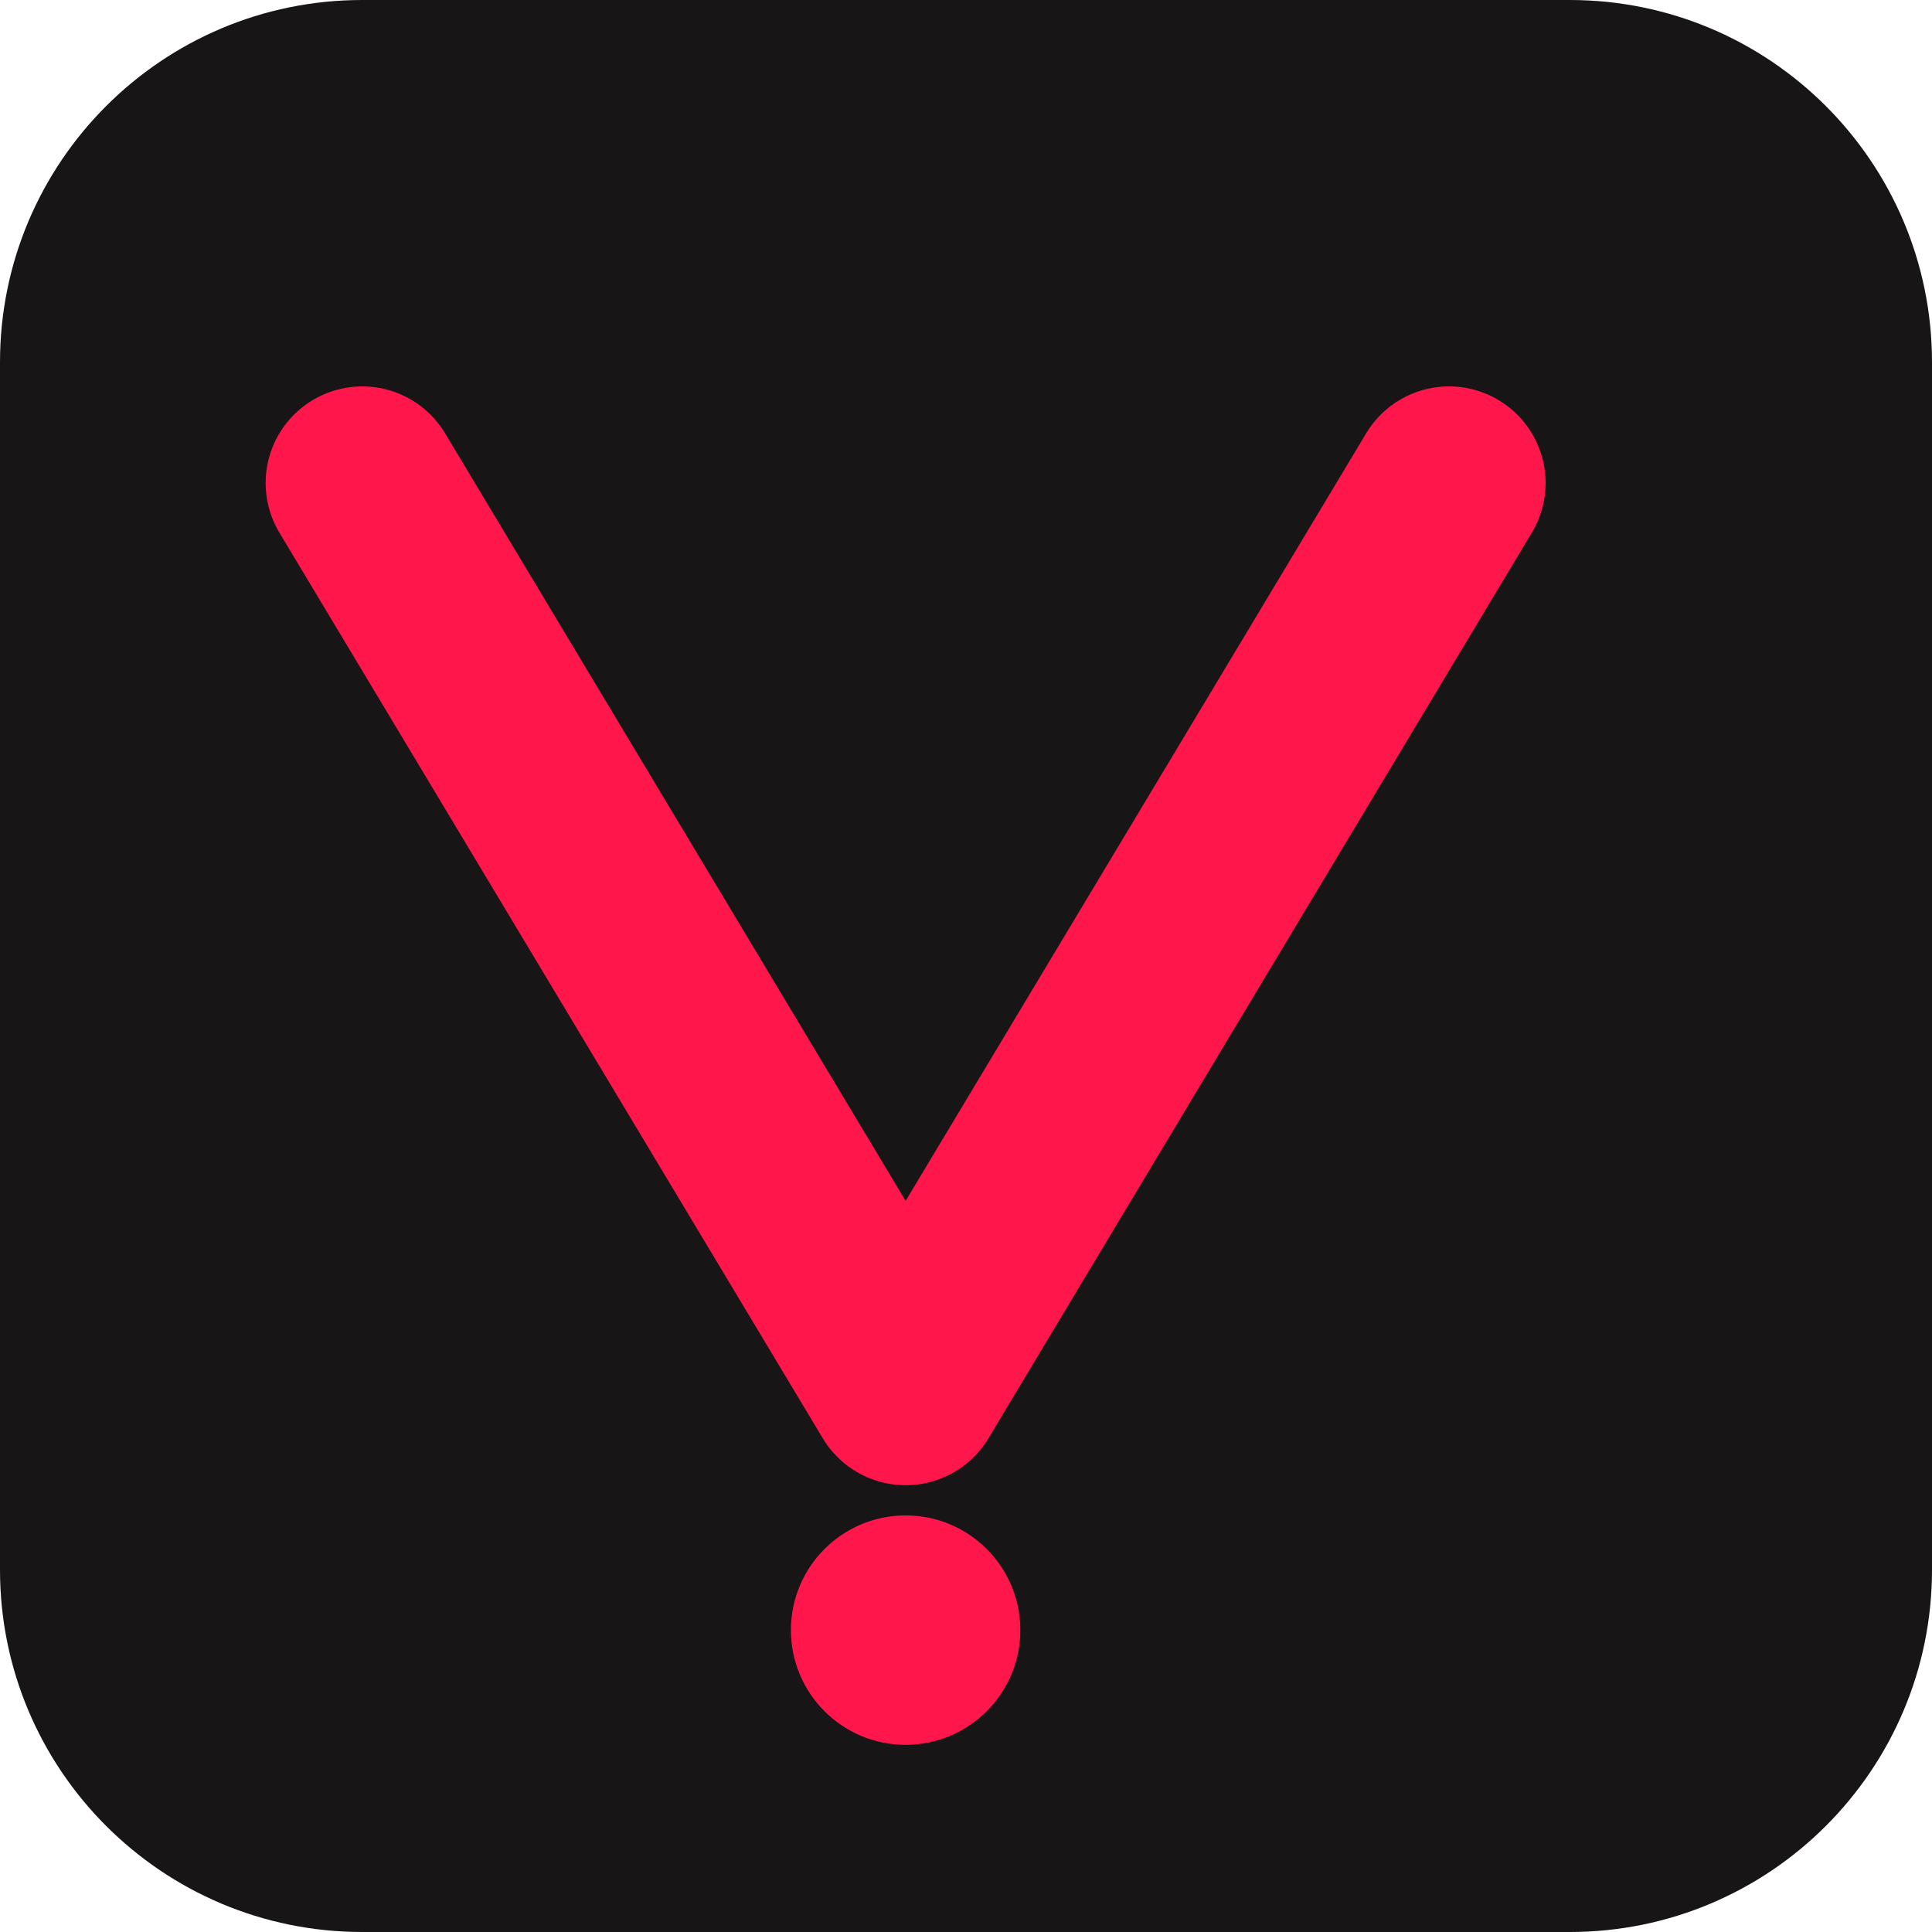
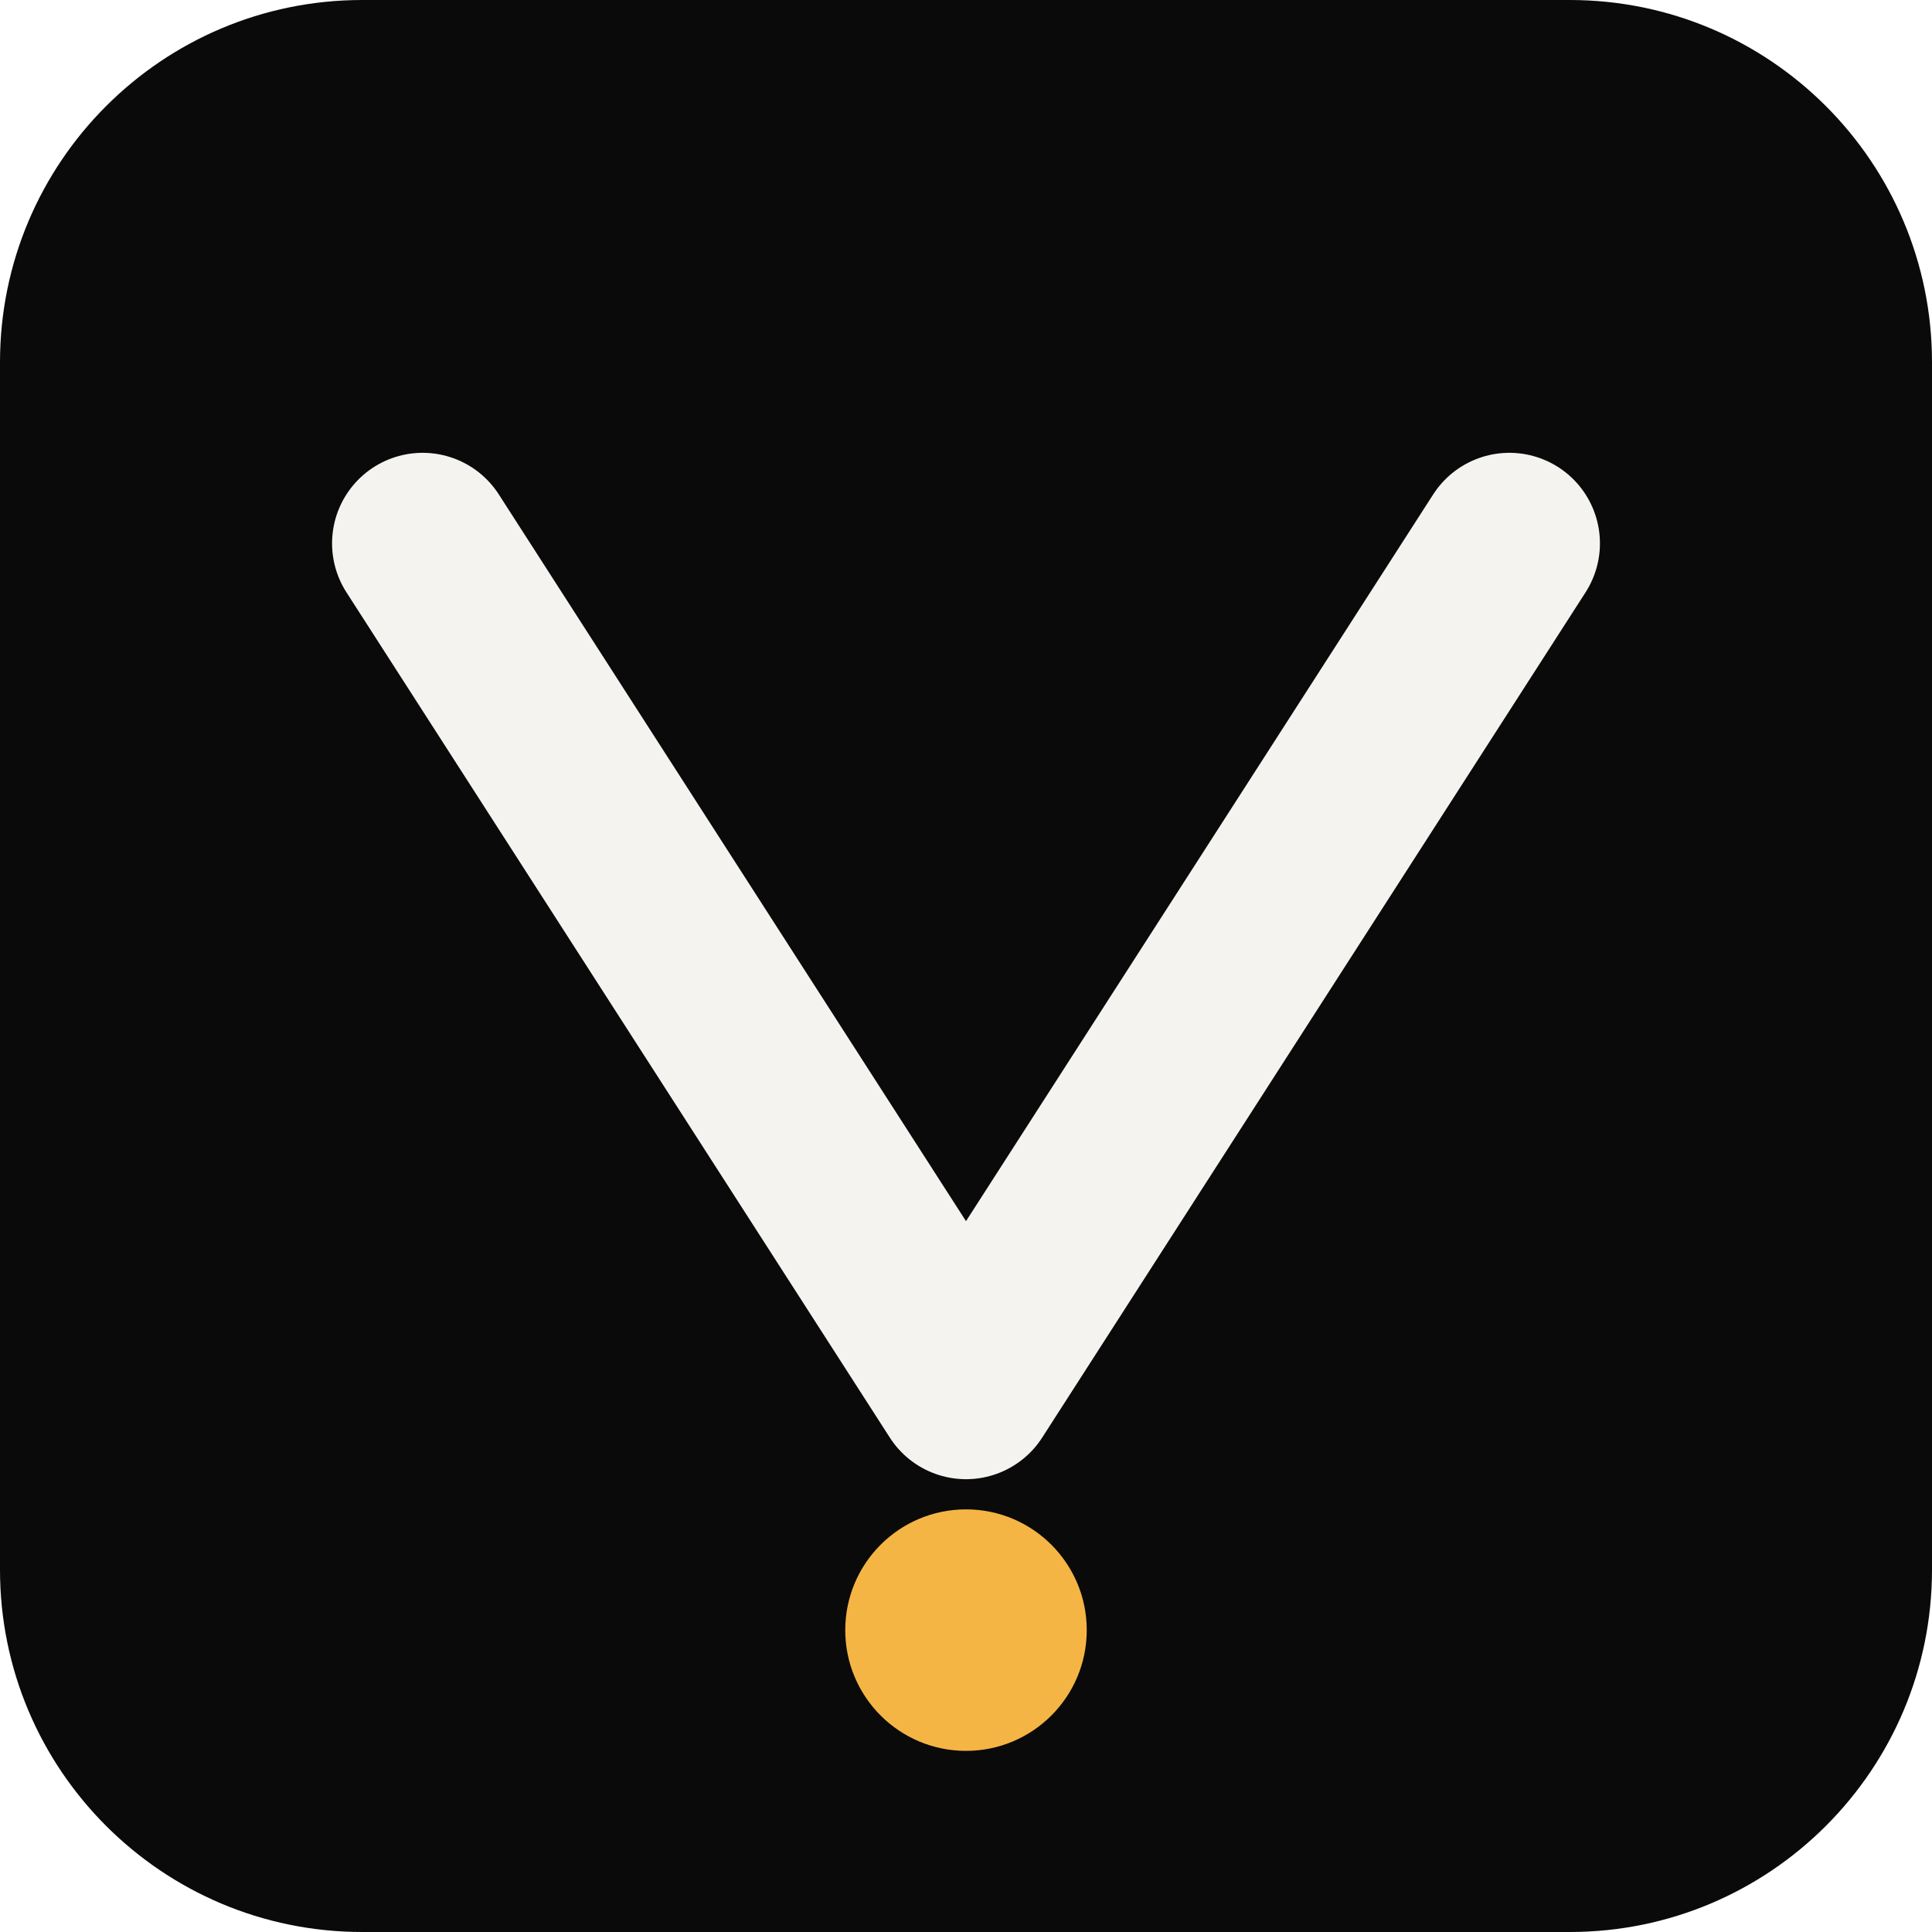
- <svg xmlns="http://www.w3.org/2000/svg" viewBox="0 0 32 32" fill="none" role="img" aria-label="Viableo">
-   <rect width="32" height="32" rx="6" fill="#171516" />
-   <path d="M6 8 L15 23 L24 8" stroke="#FF164B" stroke-width="3.2" stroke-linecap="round" stroke-linejoin="round" fill="none" />
-   <circle cx="15" cy="27" r="1.9" fill="#FF164B" />
+ <svg xmlns="http://www.w3.org/2000/svg" viewBox="0 0 32 32" fill="none">
+   <rect width="32" height="32" rx="6" fill="#0A0A0A" />
+   <path d="M7 9 L16 23 L25 9" stroke="#F5F3EF" stroke-width="3" stroke-linecap="round" stroke-linejoin="round" fill="none" />
+   <circle cx="16" cy="27" r="2" fill="#F5B544" />
</svg>
